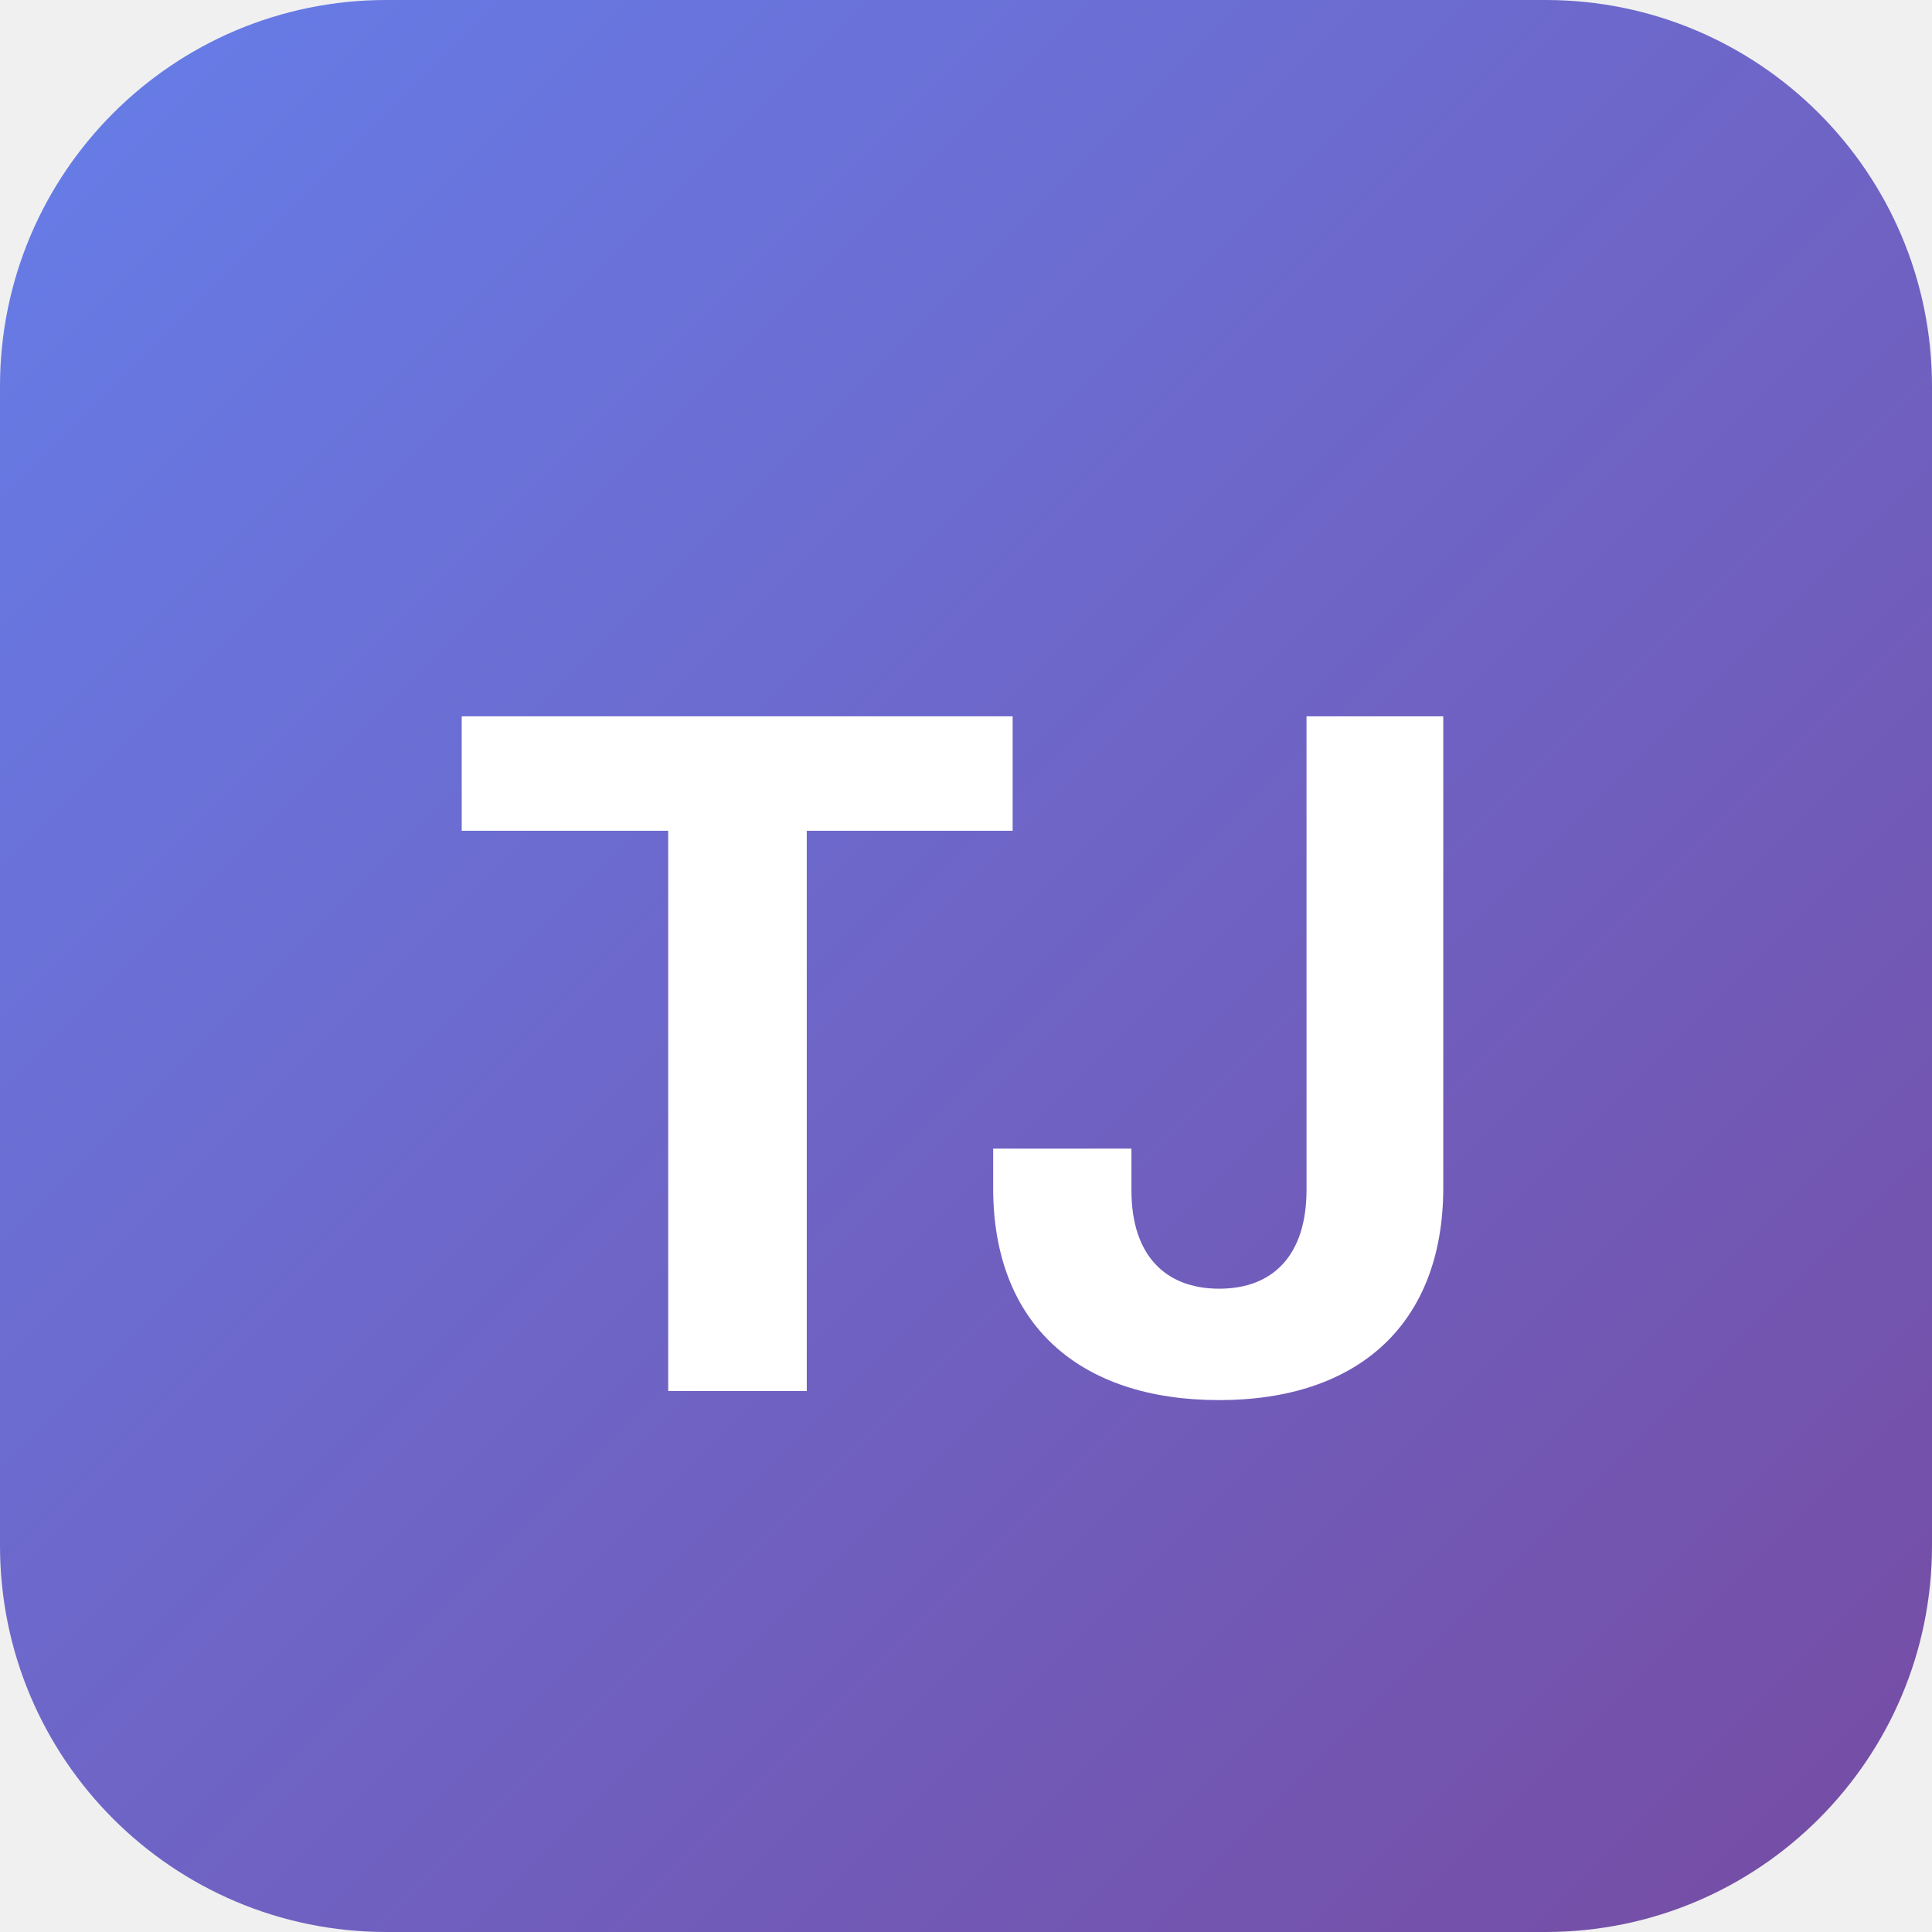
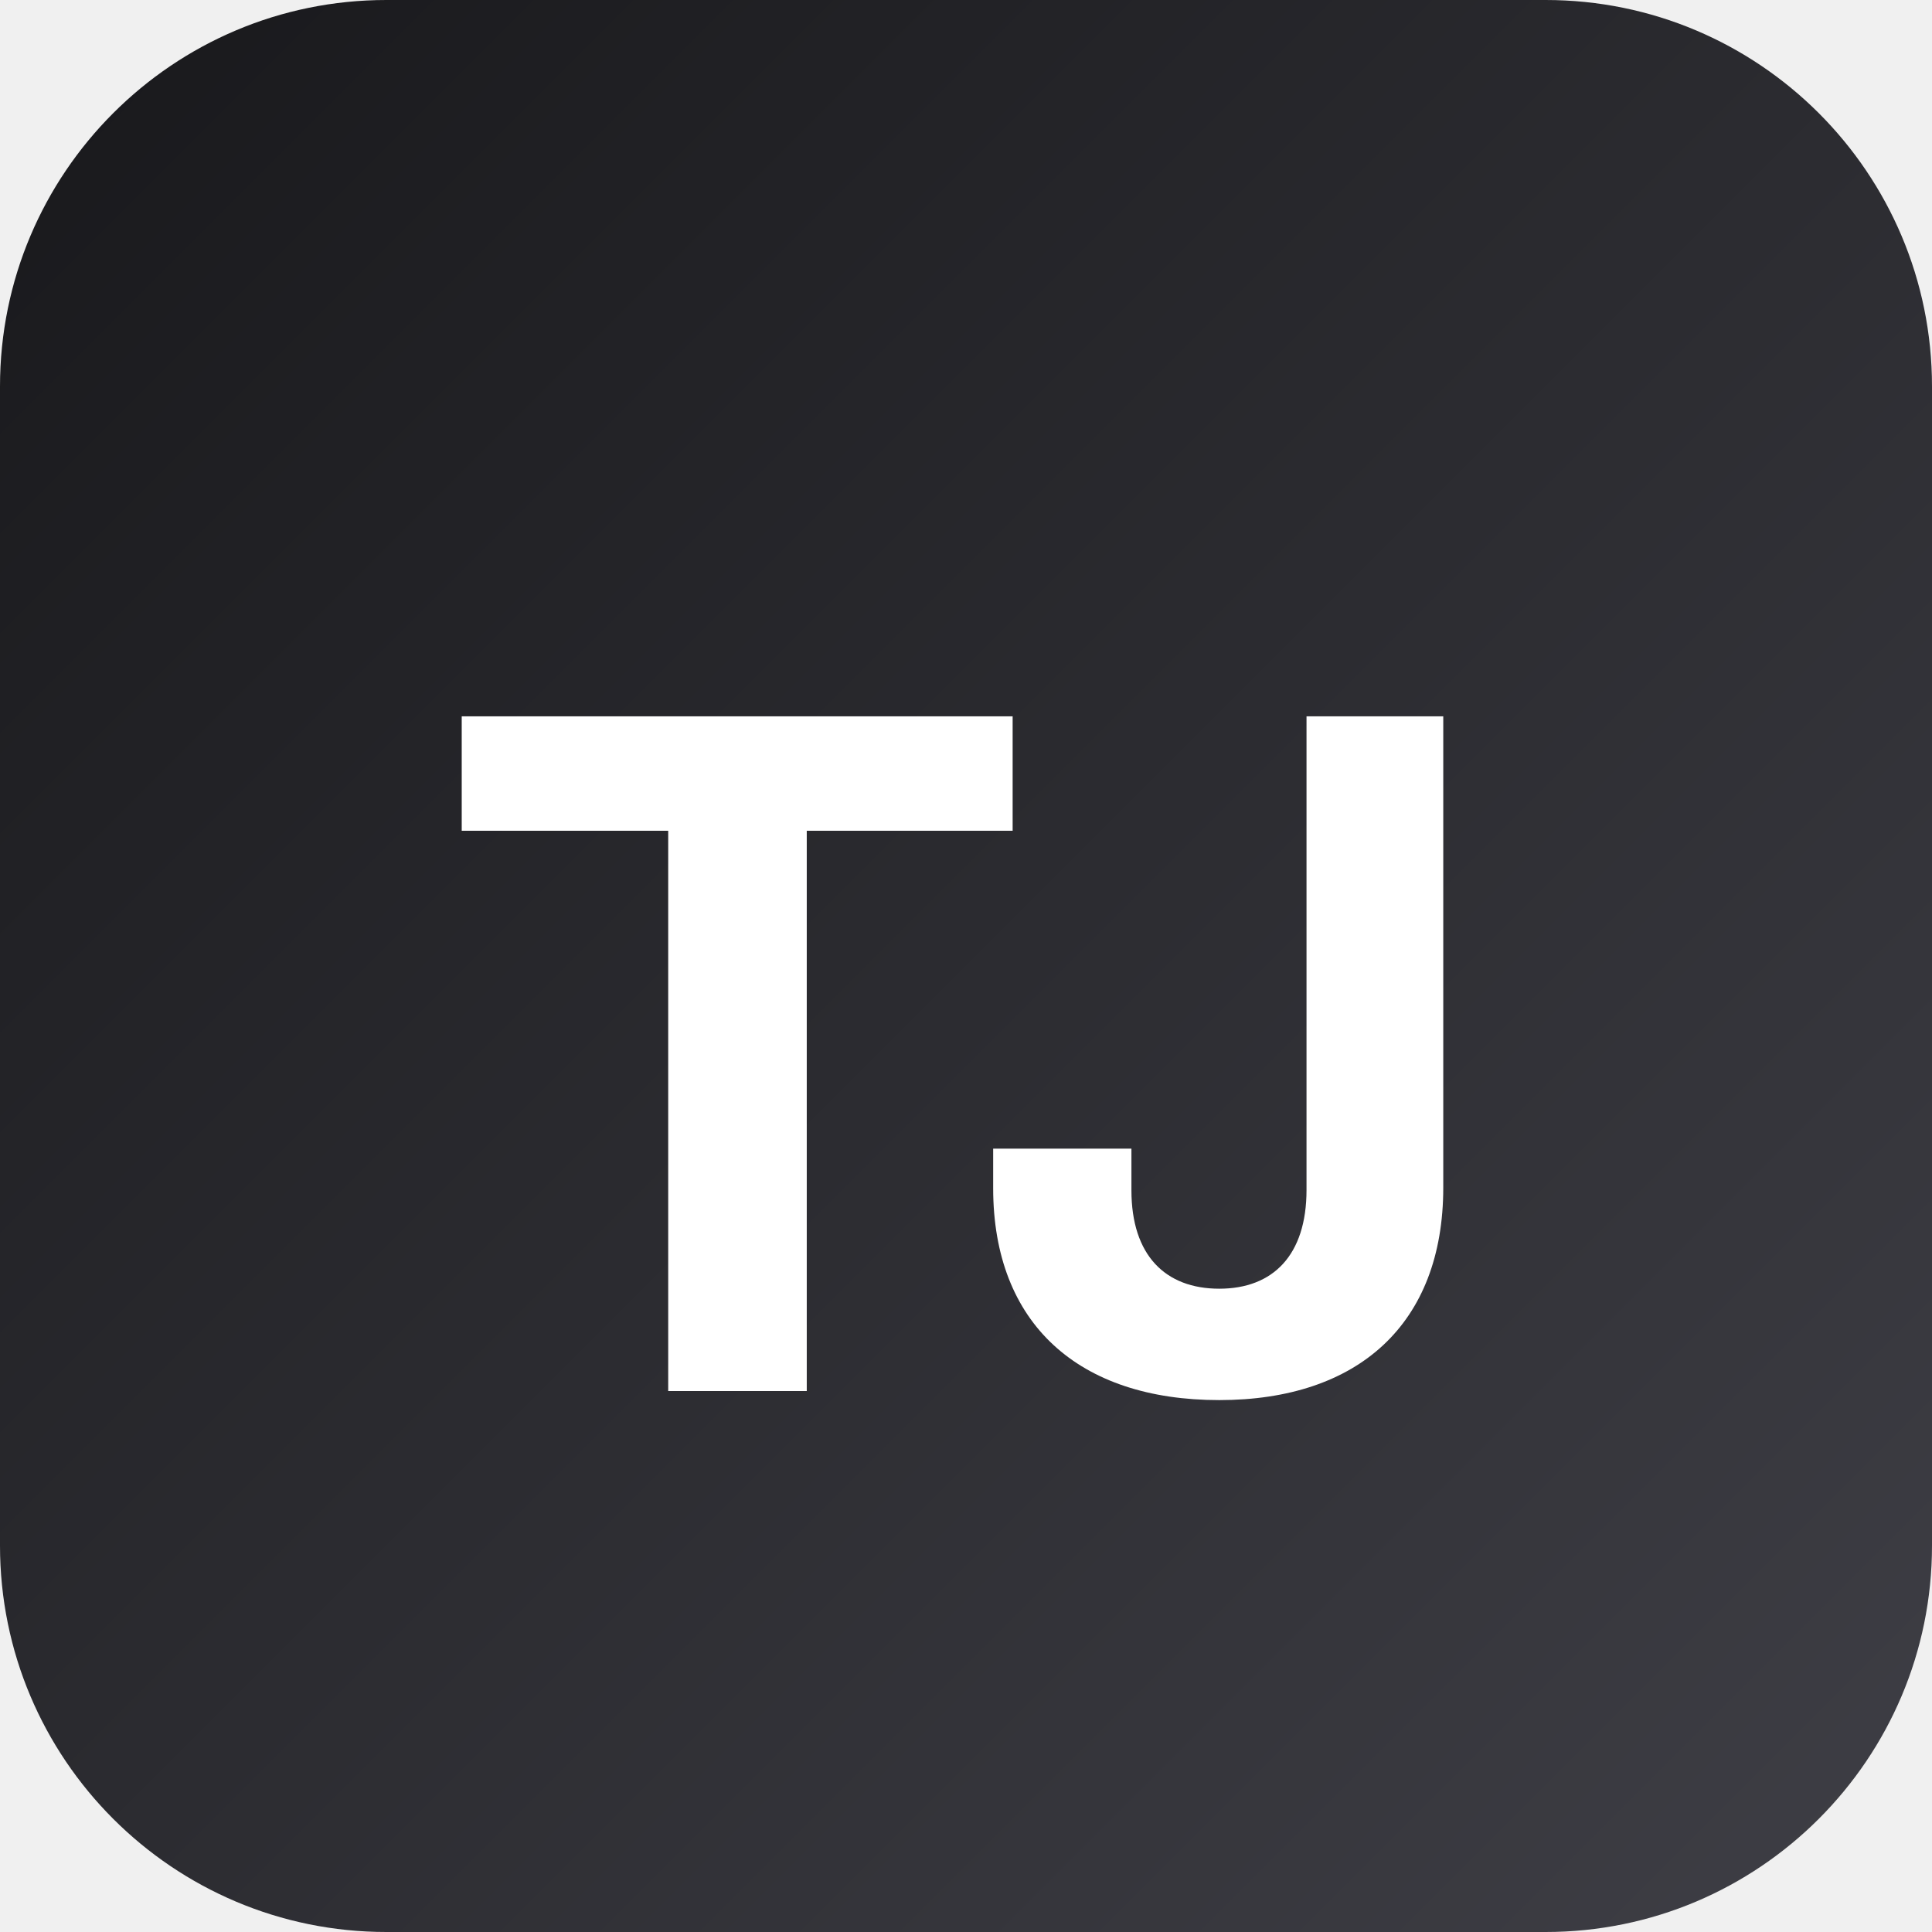
<svg xmlns="http://www.w3.org/2000/svg" viewBox="0 0 100 100">
  <defs>
    <linearGradient id="grad" x1="0%" y1="0%" x2="100%" y2="100%">
-       <stop offset="0%" style="stop-color:#667eea;stop-opacity:1" />
-       <stop offset="100%" style="stop-color:#764ba2;stop-opacity:1" />
+       <stop offset="0%" style="stop-color:#18181b;stop-opacity:1" />
+       <stop offset="100%" style="stop-color:#3f3f46;stop-opacity:1" />
    </linearGradient>
  </defs>
  <rect width="100" height="100" rx="20" fill="url(#grad)" />
  <text x="50" y="72" font-family="system-ui, -apple-system, sans-serif" font-size="48" font-weight="700" fill="white" text-anchor="middle">TJ</text>
</svg>
